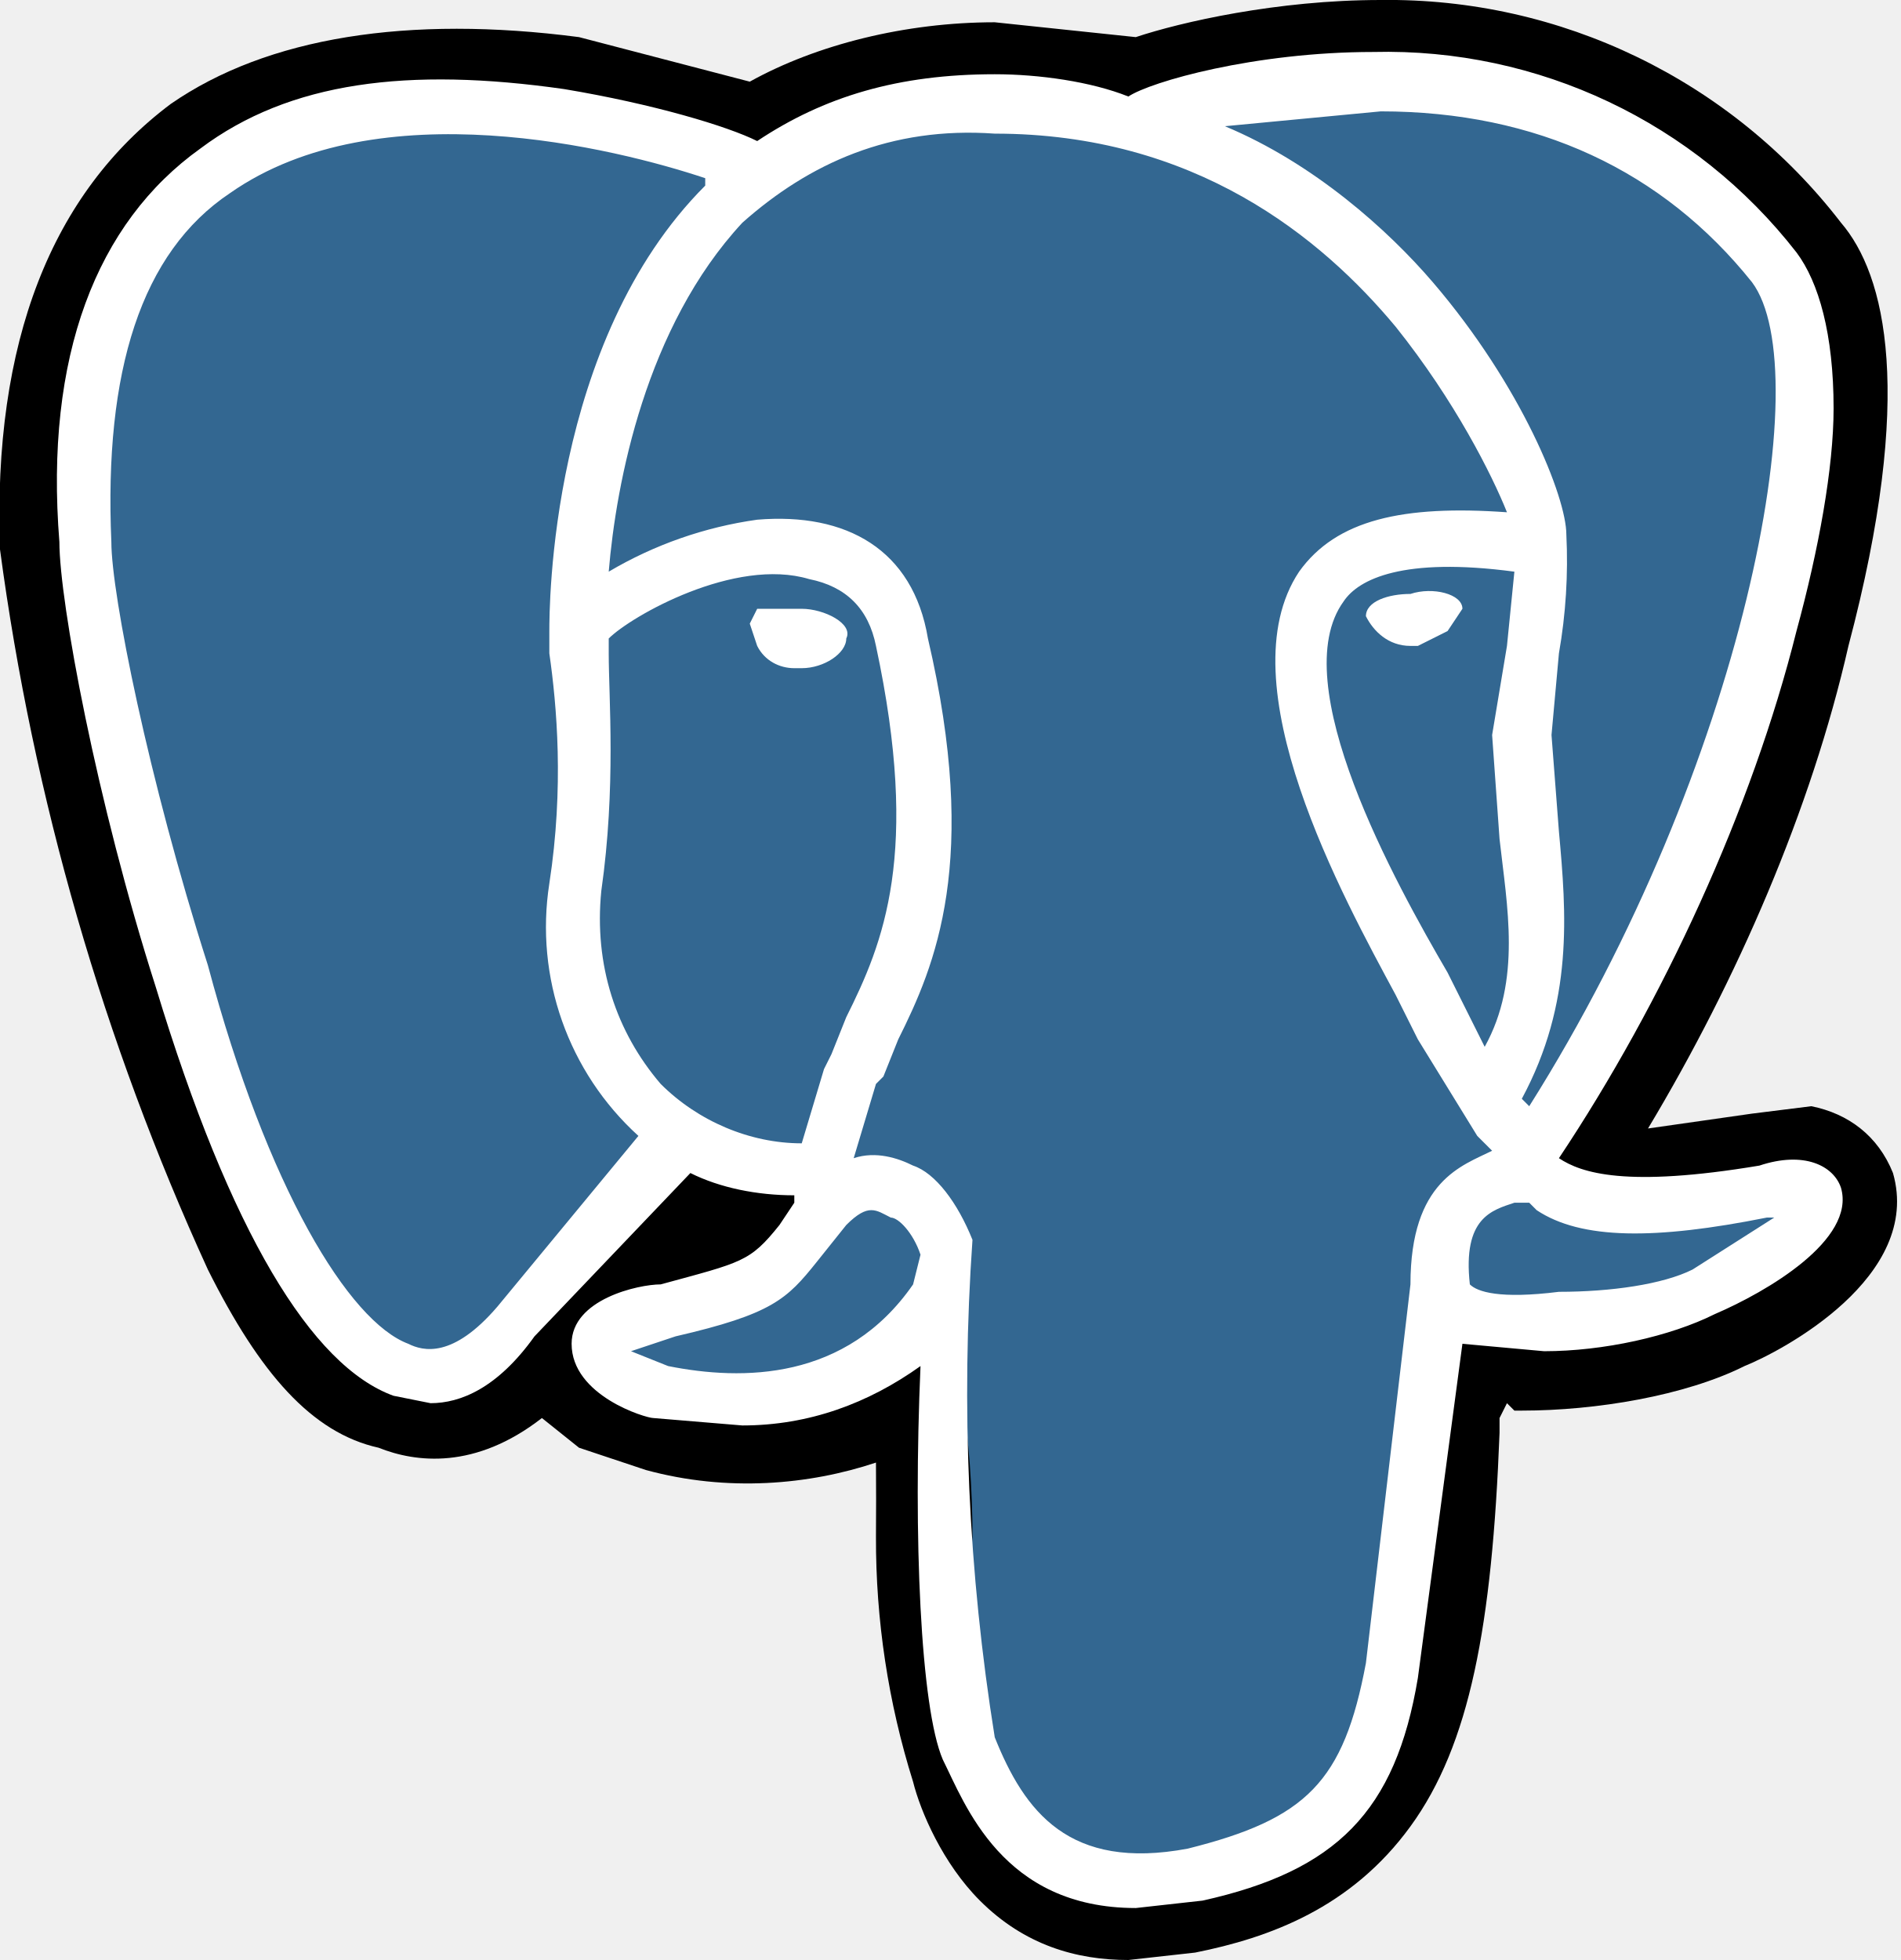
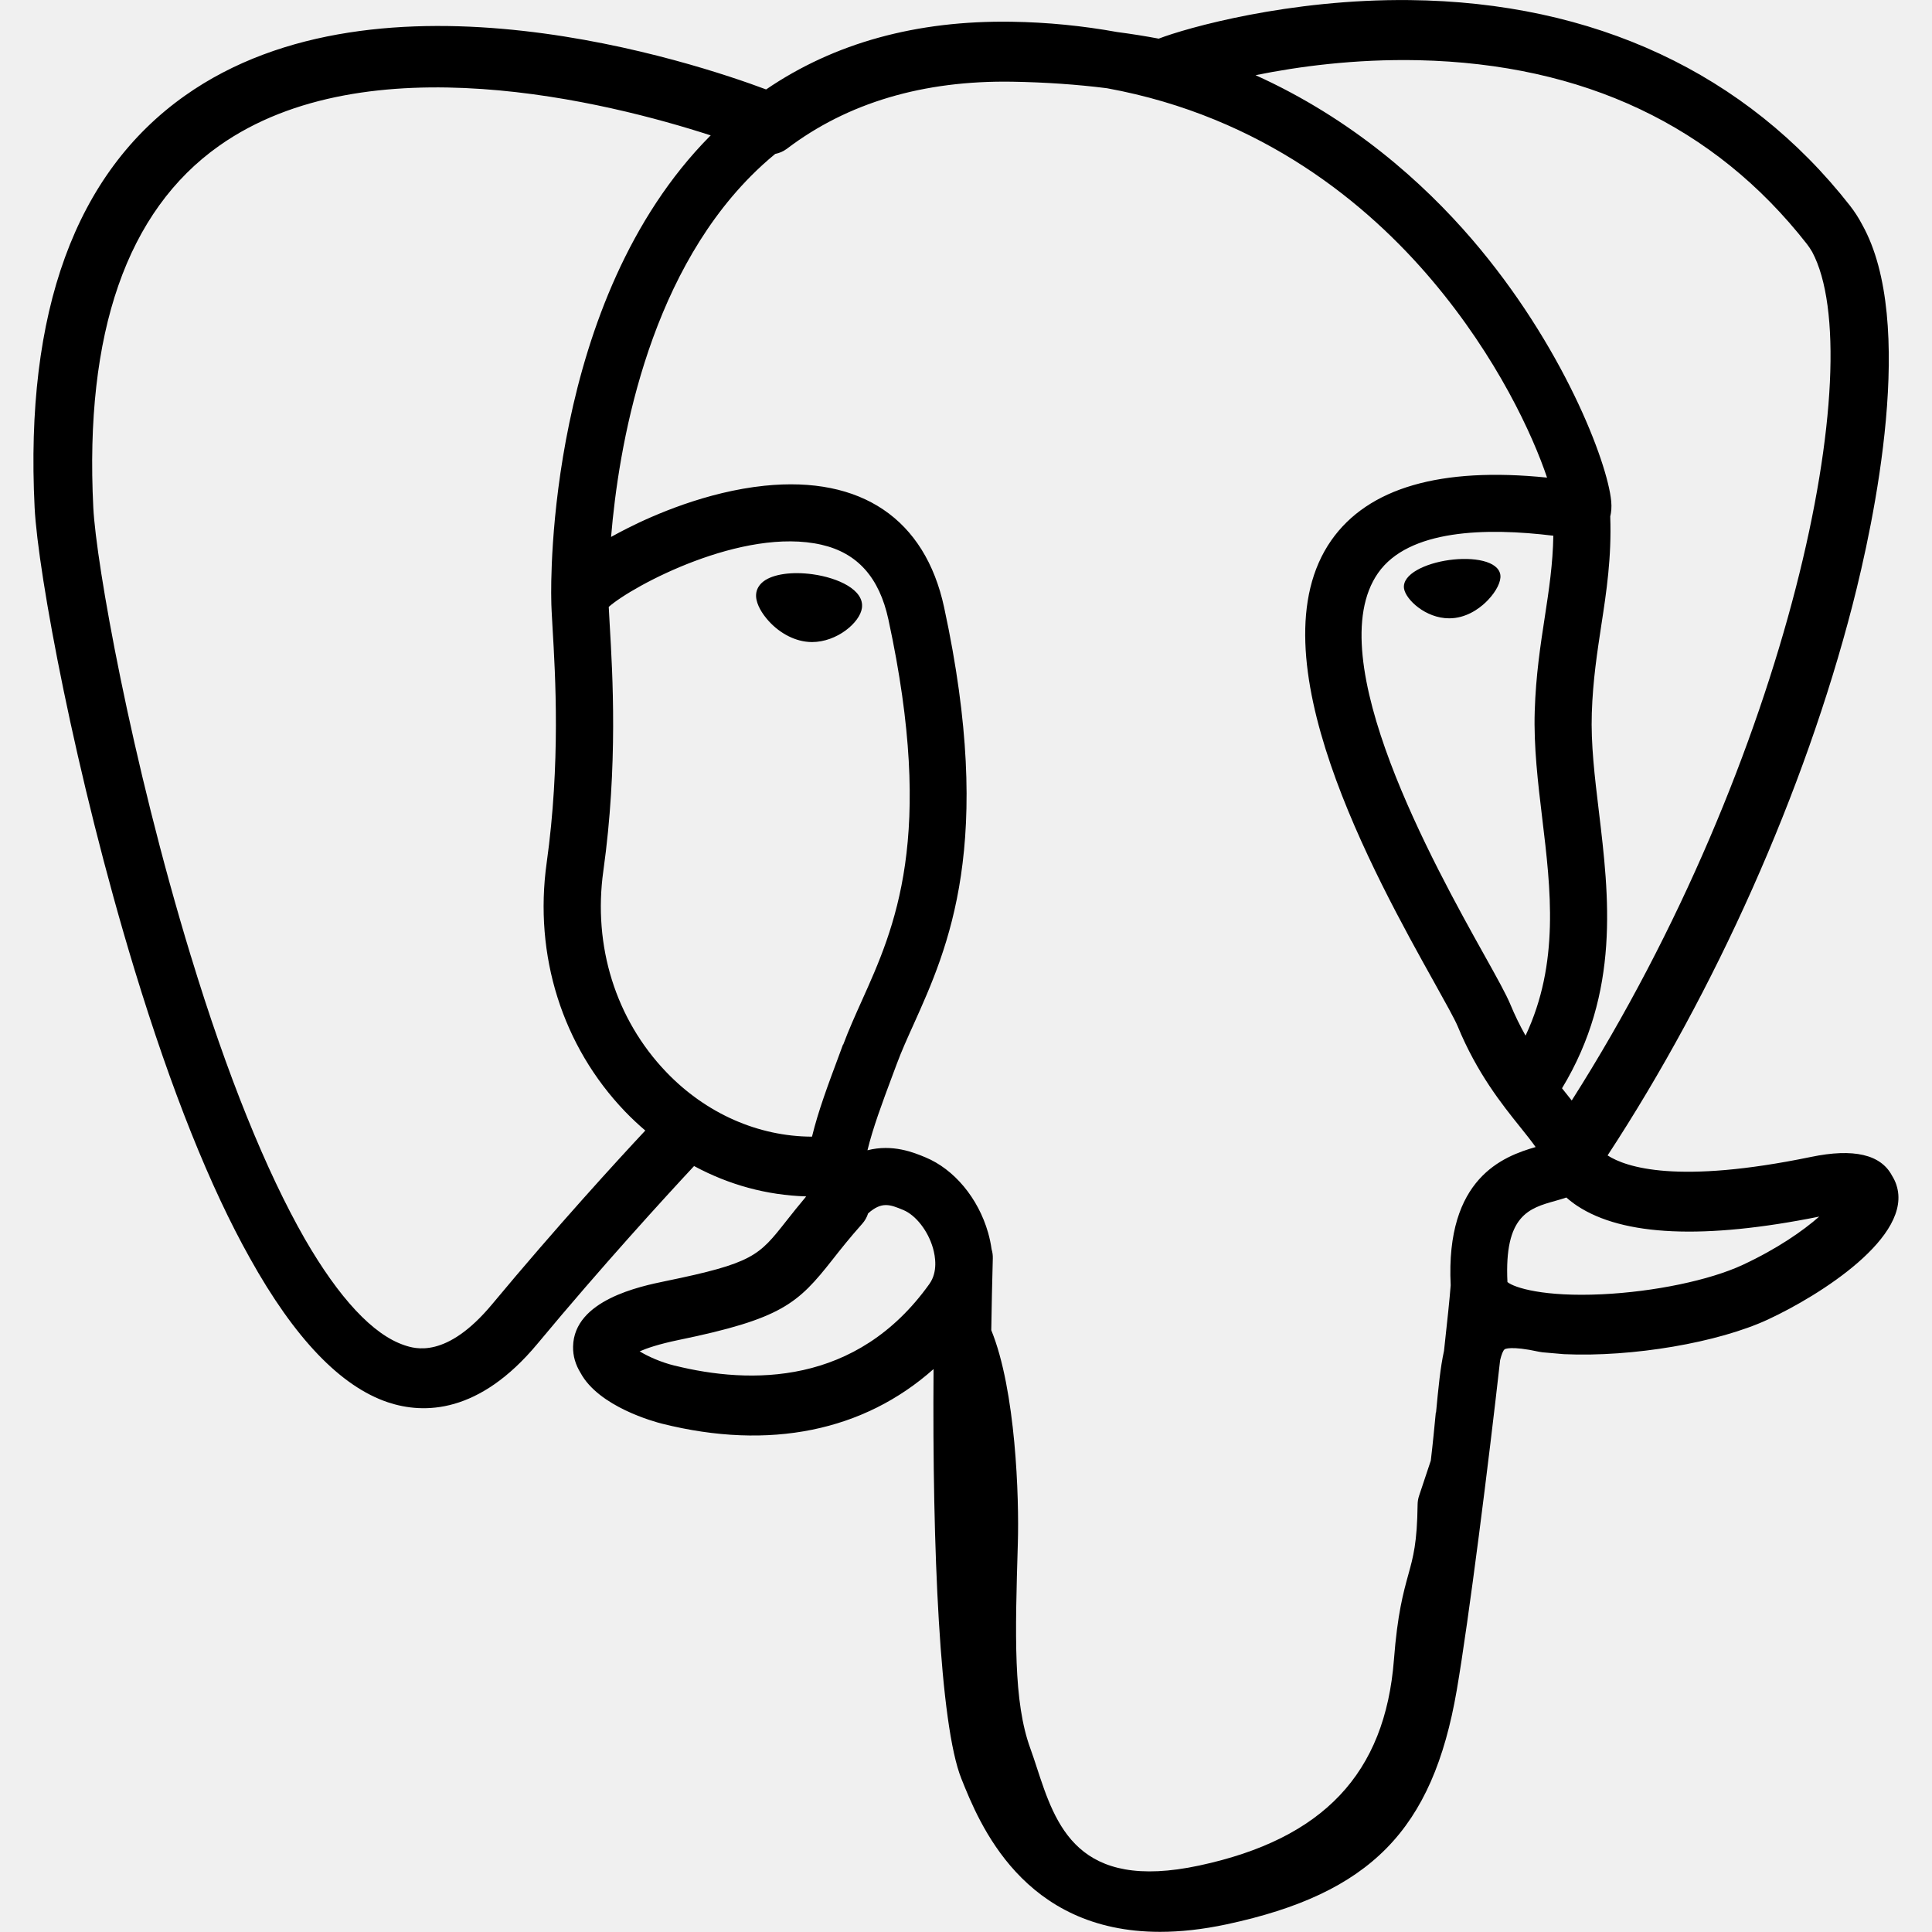
- <svg xmlns="http://www.w3.org/2000/svg" preserveAspectRatio="xMidYMid" viewBox="0 0 256 264">
-   <path d="M255 158c-2-5-6-8-11-9l-8 1-14 2c12-20 22-43 27-65 9-34 5-50-1-57a77 77 0 0 0-62-30c-14 0-27 3-33 5l-19-2c-12 0-24 3-33 8L78 5c-23-3-42 0-55 9C7 26-1 46 0 74a342 342 0 0 0 28 97c7 14 14 22 23 24 5 2 13 3 22-4l5 4 9 3c11 3 22 2 31-1a643 643 0 0 1 0 10 109 109 0 0 0 5 33c1 4 4 11 9 16 6 6 13 8 20 8l9-1c10-2 21-6 29-17s11-27 12-53v-2l1-2 1 1h1c10 0 22-2 30-6 5-2 24-12 20-26" />
-   <path fill="#336791" d="M238 161c-30 6-32-4-32-4 32-47 45-106 33-120-31-40-84-21-85-21l-20-2c-14 0-24 4-32 10 0 0-95-40-91 49 1 19 28 143 59 106l22-26c6 4 12 6 19 5h1v5c-8 9-6 10-22 14-16 3-7 9 0 11s25 4 36-12v2c3 2 5 16 5 29-1 12-1 21 2 27 2 7 5 22 26 18 17-4 27-14 28-30 1-12 3-10 3-20l1-5c2-16 1-21 12-19l2 1c8 0 19-2 25-5 13-6 21-16 8-13" />
-   <path fill="#FFF" d="M108 82h-6l-1 2 1 3c1 2 3 3 5 3h1c3 0 6-2 6-4 1-2-3-4-6-4m89 0c0-2-4-3-7-2-3 0-6 1-6 3 1 2 3 4 6 4h1l4-2 2-3" />
-   <path fill="#FFF" d="M248 160c-1-3-5-5-11-3-18 3-24 1-27-1 14-21 26-47 32-71 3-11 5-22 5-30 0-10-2-17-5-21a70 70 0 0 0-57-27c-16 0-30 4-33 6-5-2-12-3-18-3-13 0-23 3-32 9-4-2-14-5-26-7-21-3-37-1-49 8C13 30 6 48 8 73c0 8 5 35 13 60 10 33 21 51 32 55l5 1c4 0 9-2 14-9l21-22c4 2 9 3 14 3v1l-2 3c-4 5-5 5-16 8-3 0-12 2-12 8 0 7 10 10 11 10l12 1c9 0 17-3 24-8-1 23 0 46 3 53 3 6 8 20 26 20l9-1c18-4 26-12 29-30l6-45 11 1c8 0 17-2 23-5 7-3 19-10 17-17Zm-44-83-1 10-2 12 1 14c1 9 3 19-2 28l-2-4-3-6c-7-12-22-39-14-50 2-3 8-6 23-4Zm-18-62c21 0 38 8 50 23 9 12-1 65-30 111l-1-1c7-13 6-25 5-36l-1-13 1-11a72 72 0 0 0 1-16c0-5-6-20-18-34-6-7-16-16-28-21l21-2ZM67 176c-6 7-10 6-12 5-8-3-19-21-27-51-8-25-13-50-13-57-1-23 4-39 16-47 20-14 52-6 64-2v1C74 46 74 82 74 85v3c1 7 2 18 0 31a38 38 0 0 0 12 34l-19 23Zm22-30c-6-7-9-16-8-26 2-14 1-26 1-32v-2c3-3 17-11 27-8 5 1 8 4 9 9 6 28 1 40-4 50l-2 5-1 2-3 10c-7 0-14-3-19-8Zm1 38-5-2 6-2c13-3 15-5 19-10l4-5c3-3 4-2 6-1 1 0 3 2 4 5l-1 4c-9 13-23 13-33 11Zm70 65c-16 3-22-5-26-15a293 293 0 0 1-3-67c-2-5-5-9-8-10-2-1-5-2-8-1l3-10 1-1 2-5c5-10 11-24 4-54-2-12-11-17-23-16a54 54 0 0 0-20 7c1-12 5-33 18-47 9-8 20-13 34-12 27 0 44 14 54 26 8 10 13 20 15 25-14-1-23 1-28 8-10 15 6 44 13 57l3 6 8 13 2 2c-4 2-11 4-11 18l-6 51c-3 16-8 21-24 25Zm68-78c-4 2-11 3-18 3-8 1-11 0-12-1-1-9 3-10 6-11h2l1 1c6 4 16 4 31 1h1l-11 7Z" />
+ <svg xmlns="http://www.w3.org/2000/svg" role="img" viewBox="0 0 24 24">
+   <path d="M23.559 14.723a.527.527 0 0 0-.056-.119c-.139-.263-.477-.342-1.007-.232-1.653.341-2.293.131-2.526-.019 1.342-2.048 2.445-4.522 3.041-6.83.271-1.051.798-3.524.122-4.732a1.564 1.564 0 0 0-.151-.235C21.693.909 19.801.025 17.51.001c-1.495-.016-2.771.346-3.116.479a9.449 9.449 0 0 0-.516-.082 8.044 8.044 0 0 0-1.311-.128c-1.182-.018-2.204.264-3.05.841-.857-.321-4.789-1.645-7.222.079C.936 2.153.309 3.873.43 6.304c.041.818.507 3.334 1.242 5.744.46 1.506.939 2.702 1.433 3.582.553.994 1.126 1.593 1.714 1.79.447.149 1.133.144 1.858-.728.801-.964 1.59-1.826 1.945-2.207.435.235.906.362 1.39.377a.057.057 0 0 0 0.0.004 11.031 11.031 0 0 0-.247.305c-.339.43-.409.52-1.5.744-.31.064-1.134.234-1.146.811-.003.122.033.231.092.327.227.423.922.61 1.015.633 1.335.334 2.504.092 3.371-.679-.017 2.231.077 4.417.345 5.087.221.553.762 1.905 2.469 1.904.251 0 .526-.029.83-.094 1.782-.382 2.556-1.17 2.855-2.906.15-.871.402-2.875.539-4.101.017-.07.036-.121.057-.136.001-.001.07-.047.427.031a.367.367 0 0 0 .044.007l.254.022.015.001c.847.038 1.911-.143 2.531-.431.644-.299 1.806-1.032 1.595-1.67zM2.371 11.877c-.744-2.436-1.178-4.885-1.212-5.572-.109-2.171.417-3.683 1.562-4.493 1.837-1.299 4.84-.541 6.108-.13-.003.003-.007.006-.01.009-2.024 2.044-1.976 5.536-1.971 5.75-0.0.082.007.199.016.359.035.587.1 1.68-.073 2.918-.161 1.15.194 2.276.973 3.089.081.084.165.163.252.237-.347.371-1.1 1.193-1.903 2.158-.568.682-.96.552-1.089.509-.392-.131-.813-.587-1.238-1.322-.48-.839-.964-2.032-1.415-3.513zm6.007 5.087c-.171-.043-.327-.113-.432-.177.089-.039.237-.09.483-.141 1.283-.264 1.482-.451 1.914-1.0.099-.126.212-.269.367-.443a.355.355 0 0 0 .074-.13c.171-.151.272-.11.437-.042.156.065.308.26.369.475.029.102.062.294-.045.444-.904 1.266-2.222 1.249-3.168 1.013zm2.094-3.988-.052.141c-.133.357-.257.688-.333 1.003-.667-.002-1.317-.287-1.81-.802-.628-.655-.913-1.566-.782-2.5.183-1.308.115-2.447.079-3.059-.005-.086-.009-.161-.012-.22.296-.262 1.666-.996 2.643-.772.446.102.718.406.831.928.585 2.704.077 3.831-.33 4.736-.084.187-.163.363-.231.545zm7.364 4.572c-.017.177-.036.376-.062.596l-.146.438a.355.355 0 0 0-.018.108c-.006.475-.054.649-.115.869-.063.229-.135.489-.179 1.058-.11 1.414-.878 2.227-2.417 2.557-1.516.325-1.784-.497-2.021-1.222a6.582 6.582 0 0 0-.077-.227c-.215-.586-.191-1.412-.157-2.555.017-.561-.025-1.901-.33-2.646.004-.293.011-.591.019-.892a.353.353 0 0 0-.015-.113 1.493 1.493 0 0 0-.044-.208c-.123-.428-.421-.787-.78-.935-.142-.059-.404-.167-.718-.087.067-.276.183-.588.309-.925l.053-.142c.059-.16.134-.326.213-.501.426-.948 1.011-2.245.377-5.177-.237-1.098-1.03-1.634-2.232-1.51-.721.075-1.38.365-1.709.532a5.672 5.672 0 0 0-.196.104c.092-1.106.439-3.174 1.736-4.482a4.031 4.031 0 0 1 .303-.276.353.353 0 0 0 .145-.064c.752-.571 1.694-.851 2.802-.833.409.007.802.034 1.174.081 1.939.354 3.244 1.447 4.036 2.383.814.962 1.255 1.931 1.431 2.454-1.323-.135-2.223.127-2.68.779-.993 1.419.543 4.173 1.281 5.496.135.243.252.452.289.541.24.583.551.971.779 1.255.07.087.137.171.189.245-.401.116-1.121.383-1.055 1.717-.012.156-.042.447-.083.815-.046.208-.07.46-.099.766zm.89-1.621c-.041-.832.269-.918.597-1.01a2.857 2.857 0 0 0 .135-.041 1.202 1.202 0 0 0 .134.103c.57.377 1.582.421 3.007.134-.202.177-.519.399-.953.601-.41.19-1.096.333-1.747.364-.72.034-1.086-.081-1.172-.151zm.57-9.271c-.006.351-.054.669-.105 1.002-.055.358-.112.727-.126 1.176-.014.437.04.891.093 1.33.107.887.216 1.8-.207 2.701a3.527 3.527 0 0 1-.188-.386c-.053-.128-.167-.333-.325-.616-.616-1.104-2.057-3.69-1.319-4.745.38-.543 1.341-.566 2.178-.463zm.228 7.014a12.376 12.376 0 0 0-.085-.107l-.035-.044c.726-1.2.584-2.386.458-3.438-.052-.432-.101-.84-.088-1.223.013-.406.067-.754.118-1.091.064-.415.129-.844.111-1.351.013-.053.019-.116.012-.19-.046-.485-.6-1.938-1.729-3.253-.608-.707-1.49-1.497-2.689-2.039.525-.107 1.233-.203 2.024-.186 2.051.046 3.675.814 4.824 2.282a.908.908 0 0 1 .067.1c.723 1.356-.276 6.275-2.987 10.54zm-8.817-6.116c-.025.179-.309.422-.621.422a.582.582 0 0 1-.081-.006c-.187-.026-.377-.144-.506-.316-.046-.06-.12-.178-.105-.284.005-.04.026-.099.092-.149.118-.089.352-.123.61-.087.316.044.643.194.611.419zm7.931-.411c.011.079-.049.201-.153.31-.068.072-.212.196-.408.223a.546.546 0 0 1-.075.005c-.293 0-.541-.234-.561-.372-.024-.176.264-.311.561-.352.297-.041.611.009.636.185z" />
</svg>
